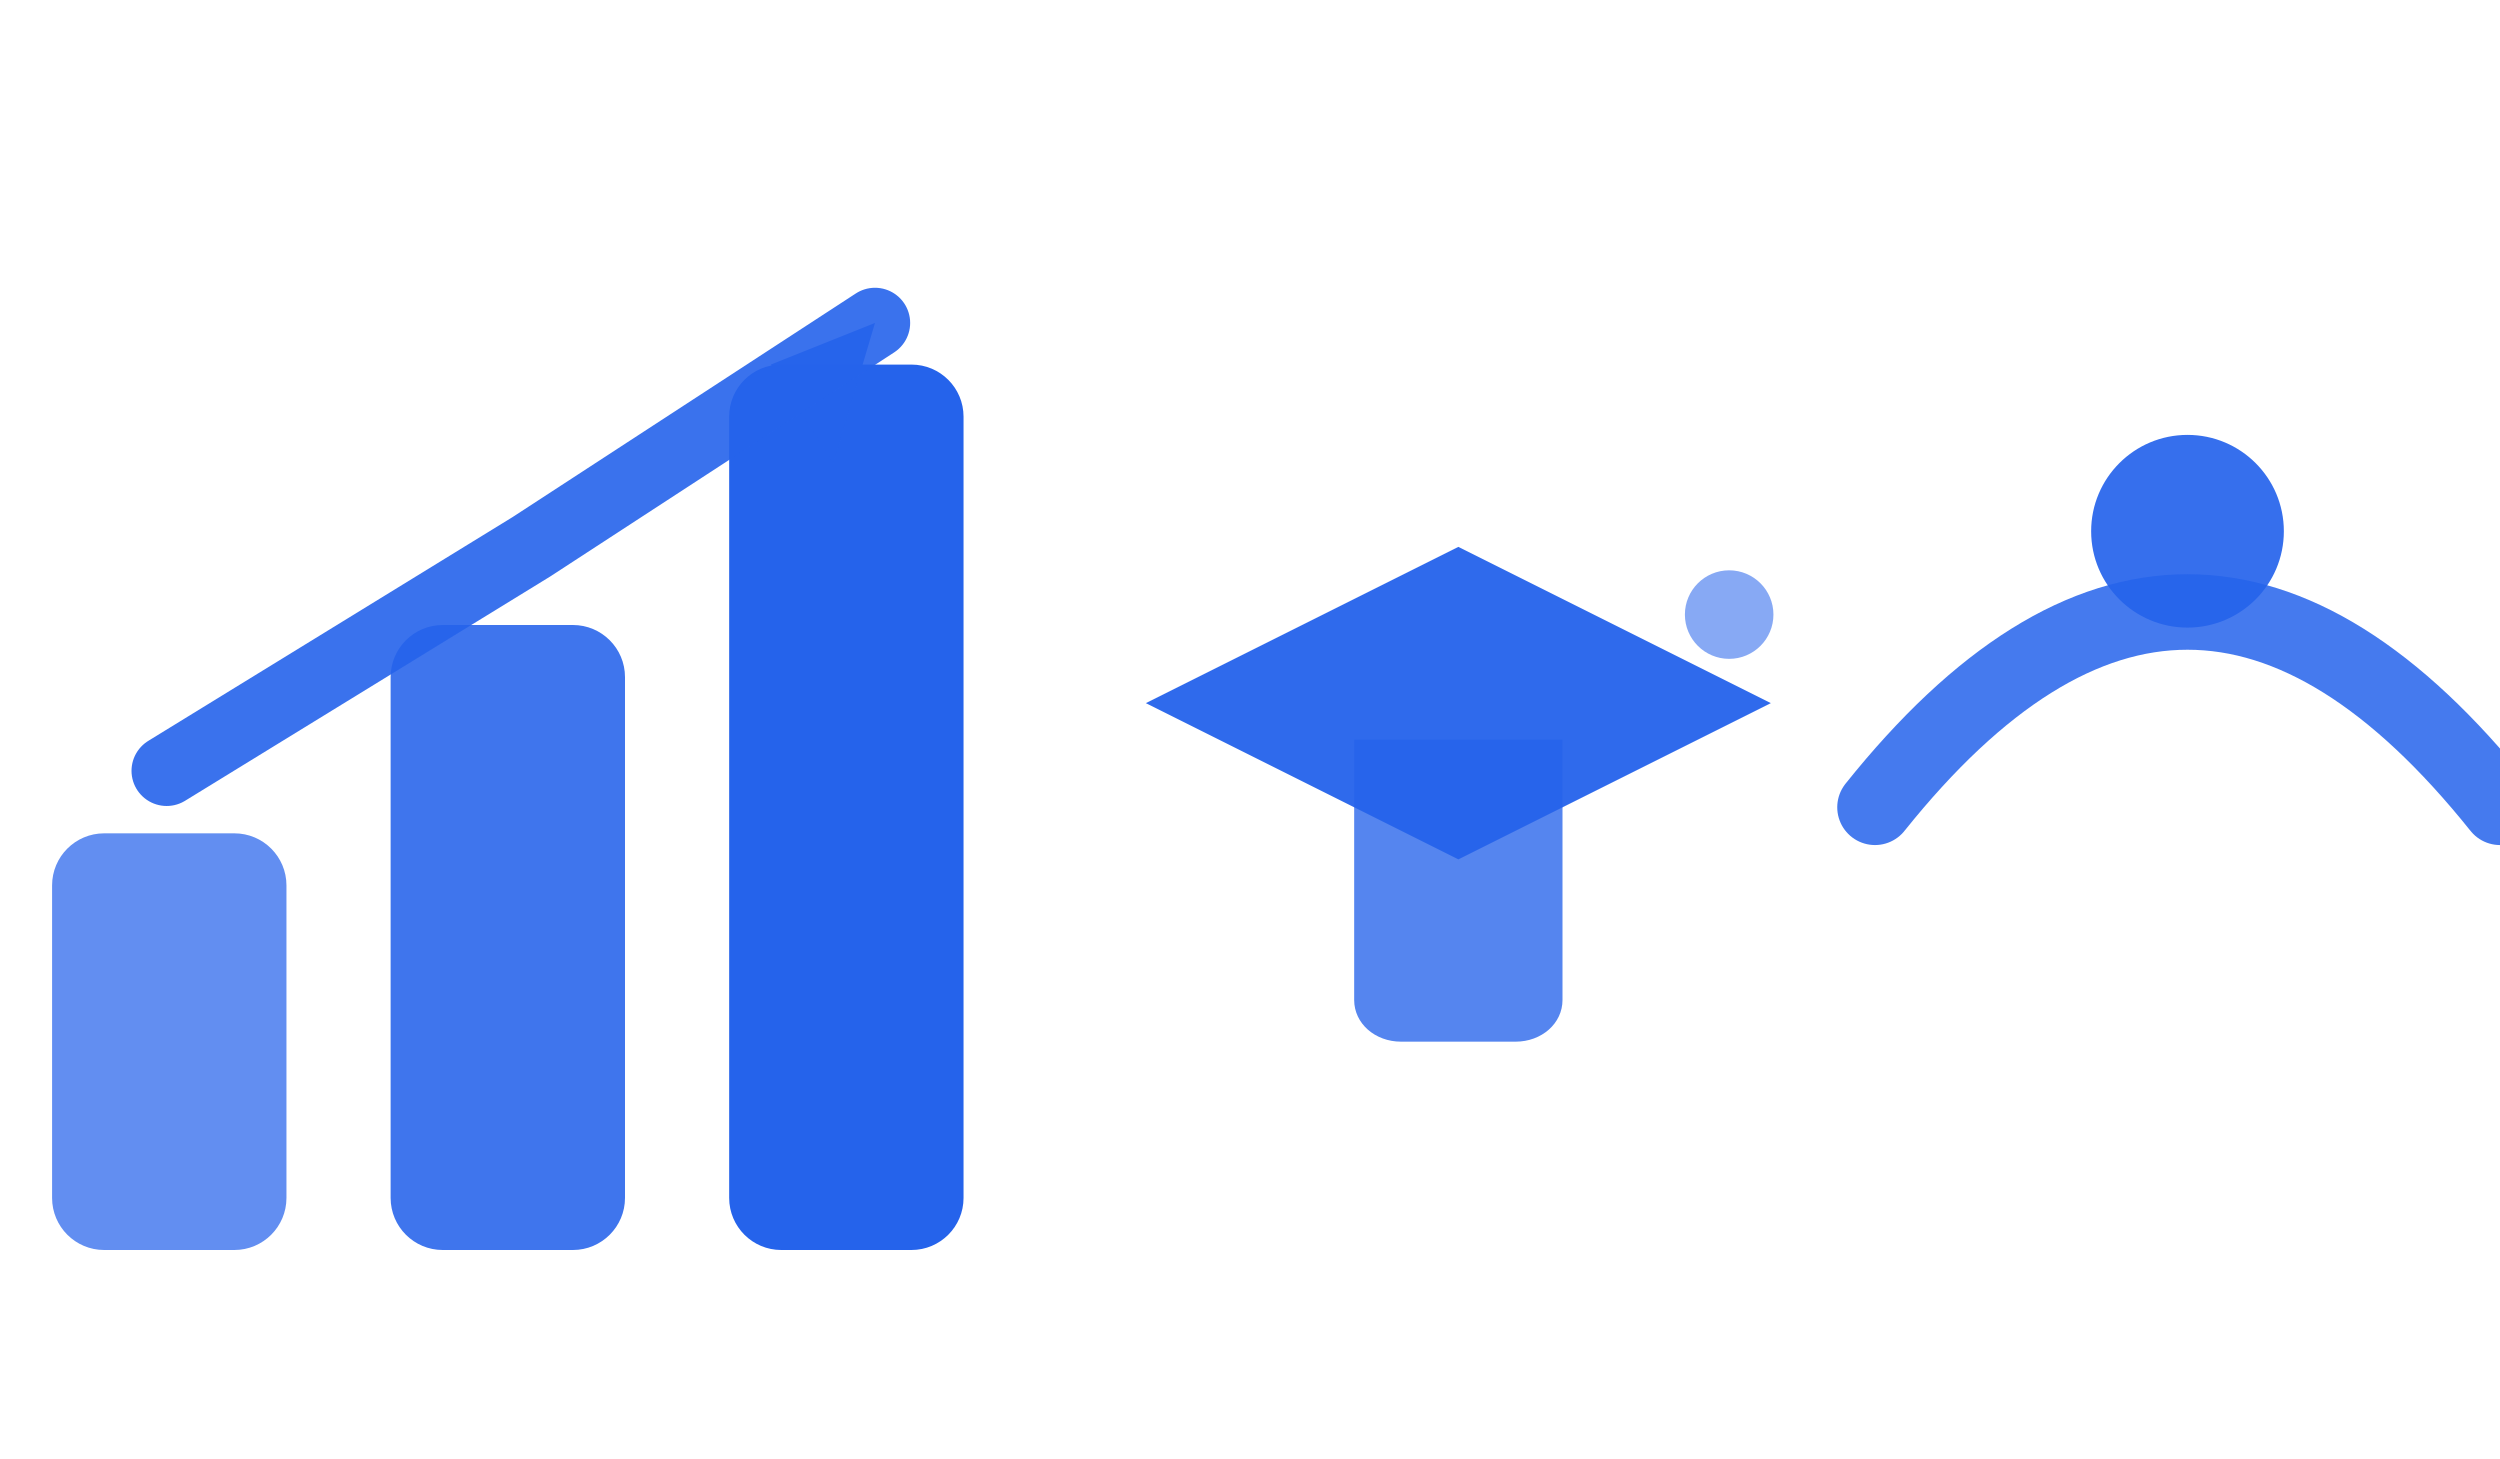
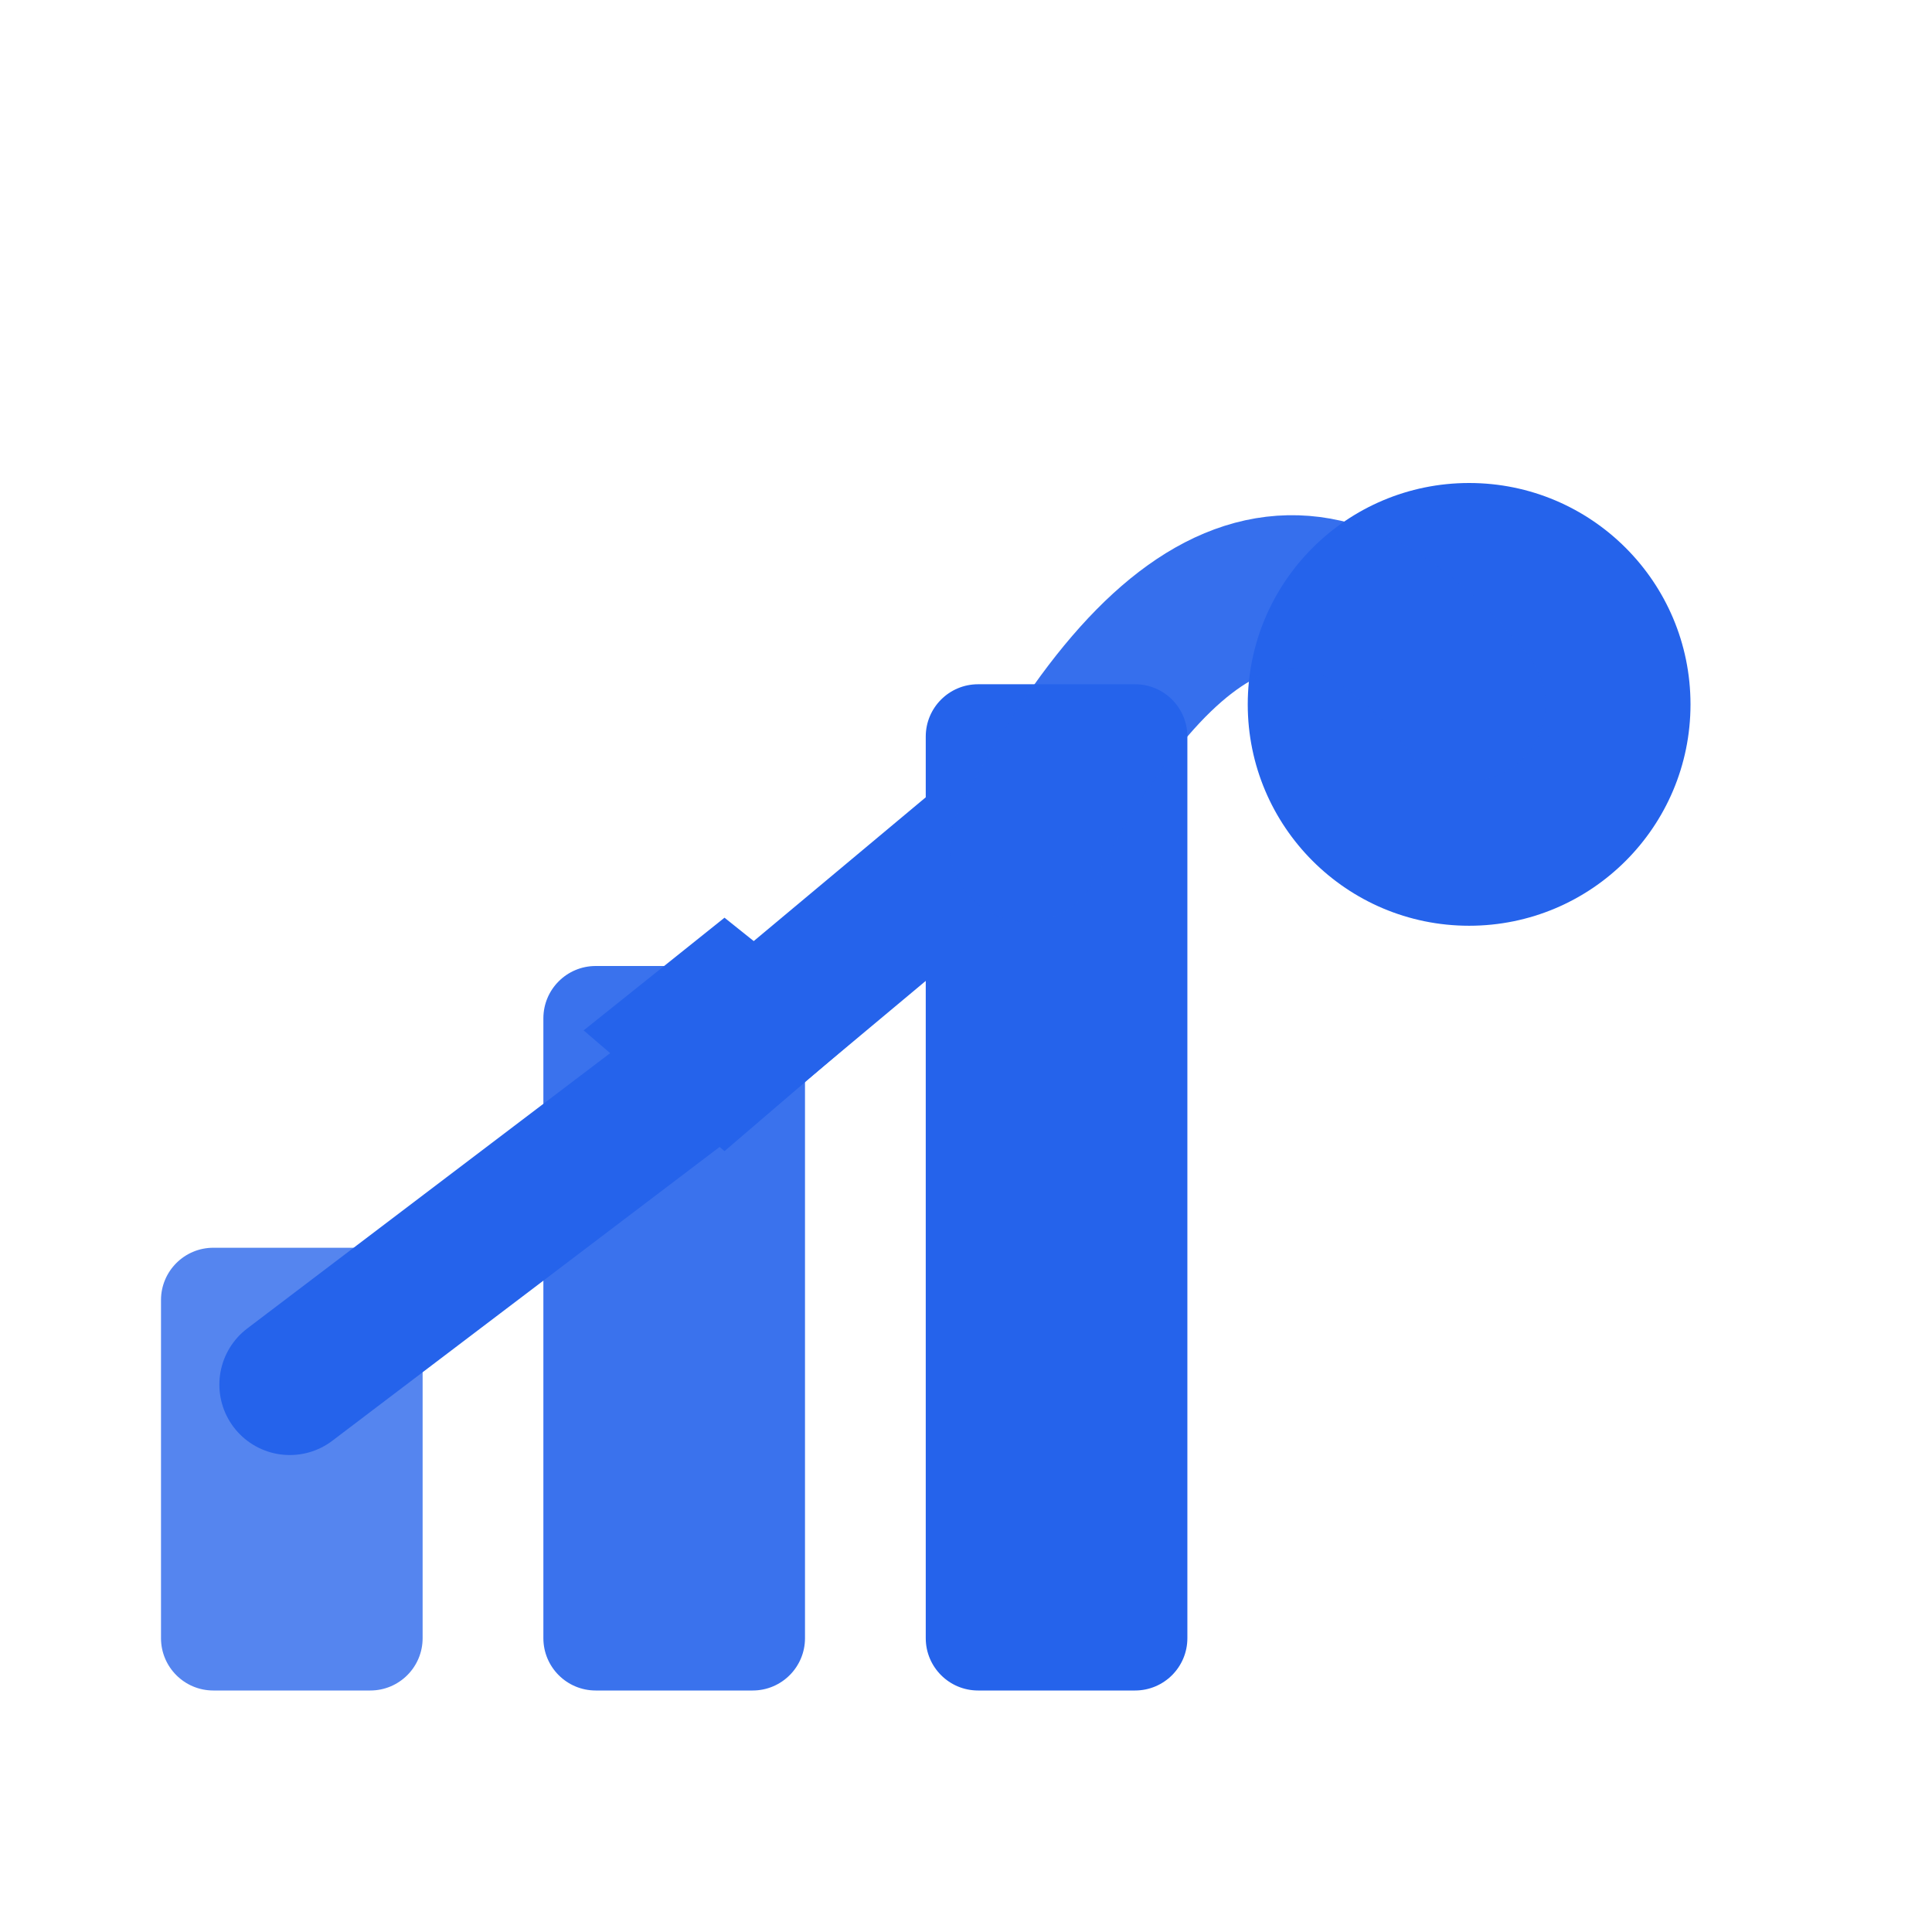
- <svg xmlns="http://www.w3.org/2000/svg" viewBox="0 0 48 28" fill="none" role="img" aria-label="ServLitcys — consultoria financeira, gráficos, educação e Horizonte">
+ <svg xmlns="http://www.w3.org/2000/svg" viewBox="0 0 24 24" fill="none" role="img" aria-label="ServLitcys — consultoria, educação e Horizonte">
  <g fill="#2563eb">
-     <rect x="1" y="16" width="4.5" height="8" rx="1" opacity="0.72" />
-     <rect x="7.5" y="12" width="4.5" height="12" rx="1" opacity="0.88" />
-     <rect x="14" y="7" width="4.5" height="17" rx="1" />
-     <path d="M16.8 6.2l-2 .8 1.2 1.9z" opacity="0.92" />
-     <path d="M22 13.5 28 10.5 34 13.5 28 16.5Z" opacity="0.95" />
-     <path d="M26 14.2v5c0 .45.4.8.9.8h2.2c.5 0 .9-.35.9-.8v-5" opacity="0.78" />
-     <circle cx="33.2" cy="11.8" r="0.85" opacity="0.55" />
-     <circle cx="42" cy="10.2" r="1.85" opacity="0.92" />
+     <rect x="2" y="15.5" width="3.25" height="5.5" rx="0.65" opacity="0.78" />
+     <rect x="6.75" y="12" width="3.25" height="9" rx="0.65" opacity="0.9" />
+     <rect x="11.5" y="8.5" width="3.25" height="12.5" rx="0.65" />
+     <path d="M7.25 12.8 9 11.4 10.75 12.8 9 14.3Z" />
+     <circle cx="18.25" cy="8.75" r="2.75" />
  </g>
  <g fill="none" stroke="#2563eb" stroke-linecap="round" stroke-linejoin="round">
-     <path d="M3.2 14.8 10.2 10.5 16.8 6.2" stroke-width="1.35" opacity="0.9" />
-     <path d="M36 15.5q6-7.5 12 0" stroke-width="1.45" opacity="0.85" />
+     <path d="M3.6 17.2 9.4 12.8 12.75 10" stroke-width="1.75" />
+     <path d="M12.75 10.5 Q15.5 5.25 18.25 8.75" stroke-width="1.9" opacity="0.92" />
  </g>
</svg>
